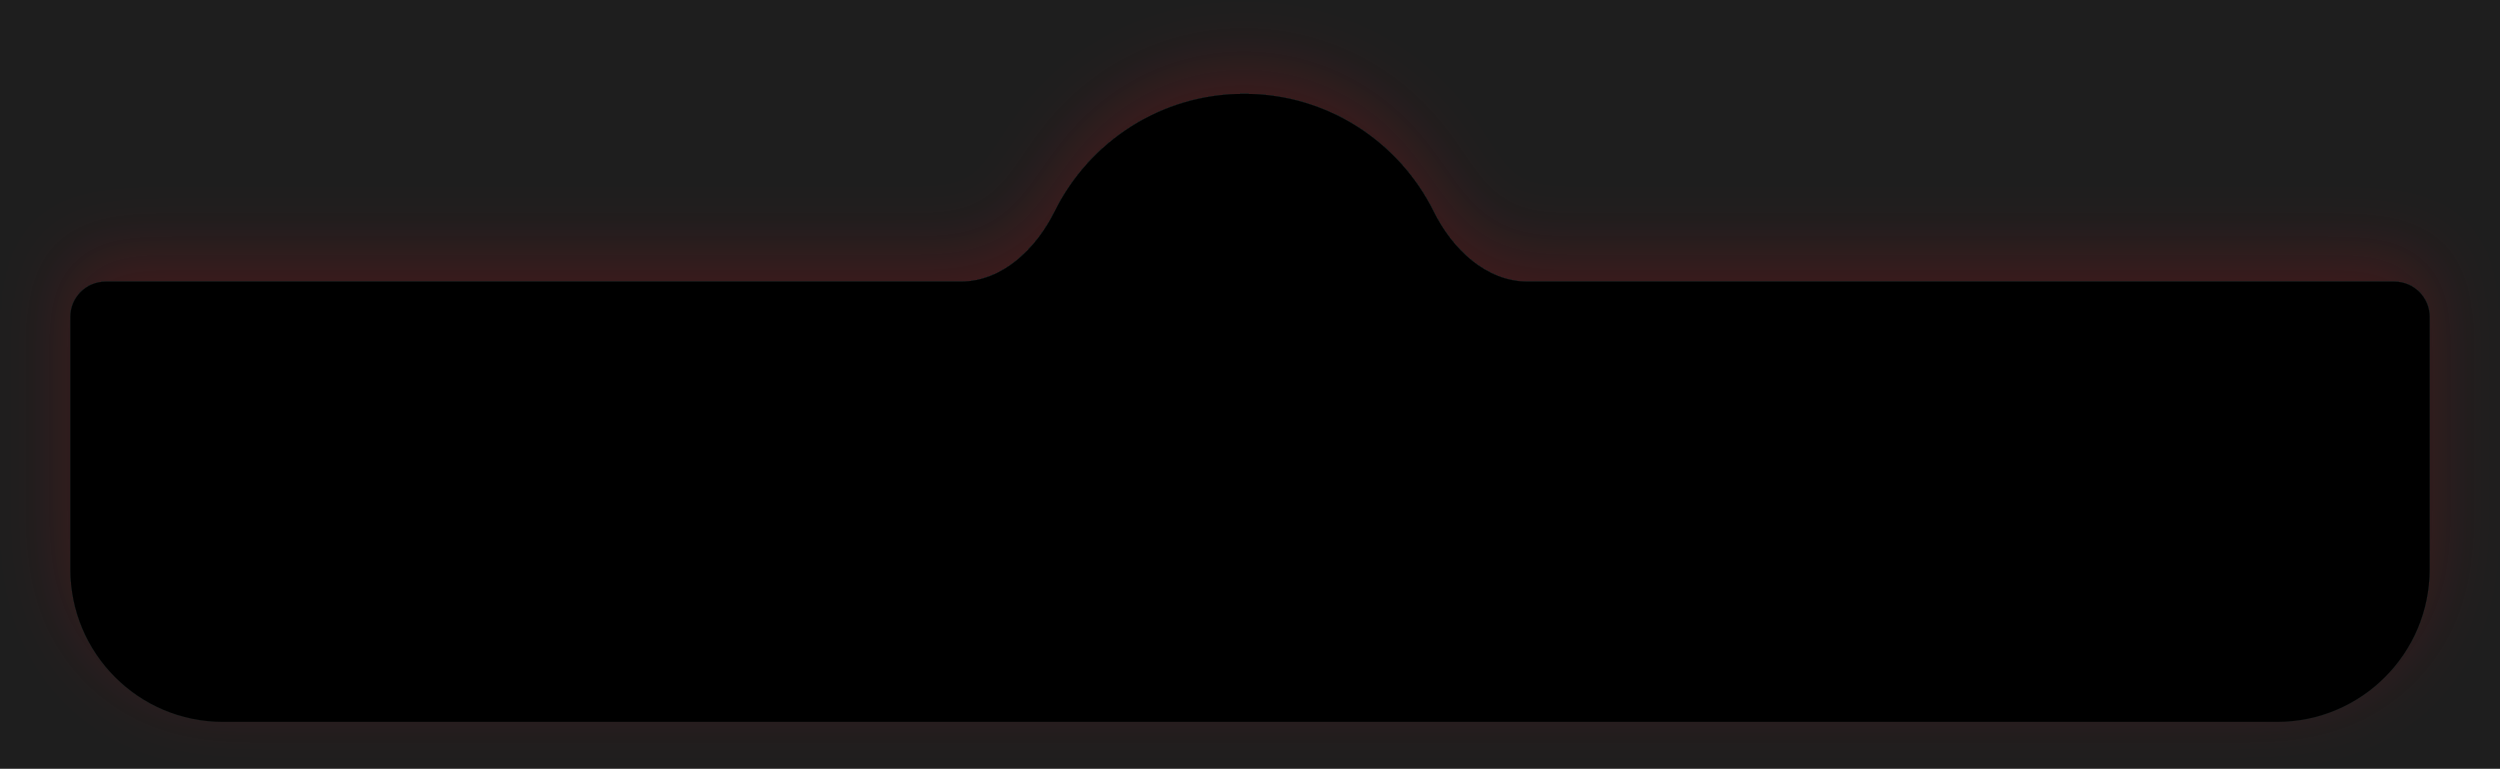
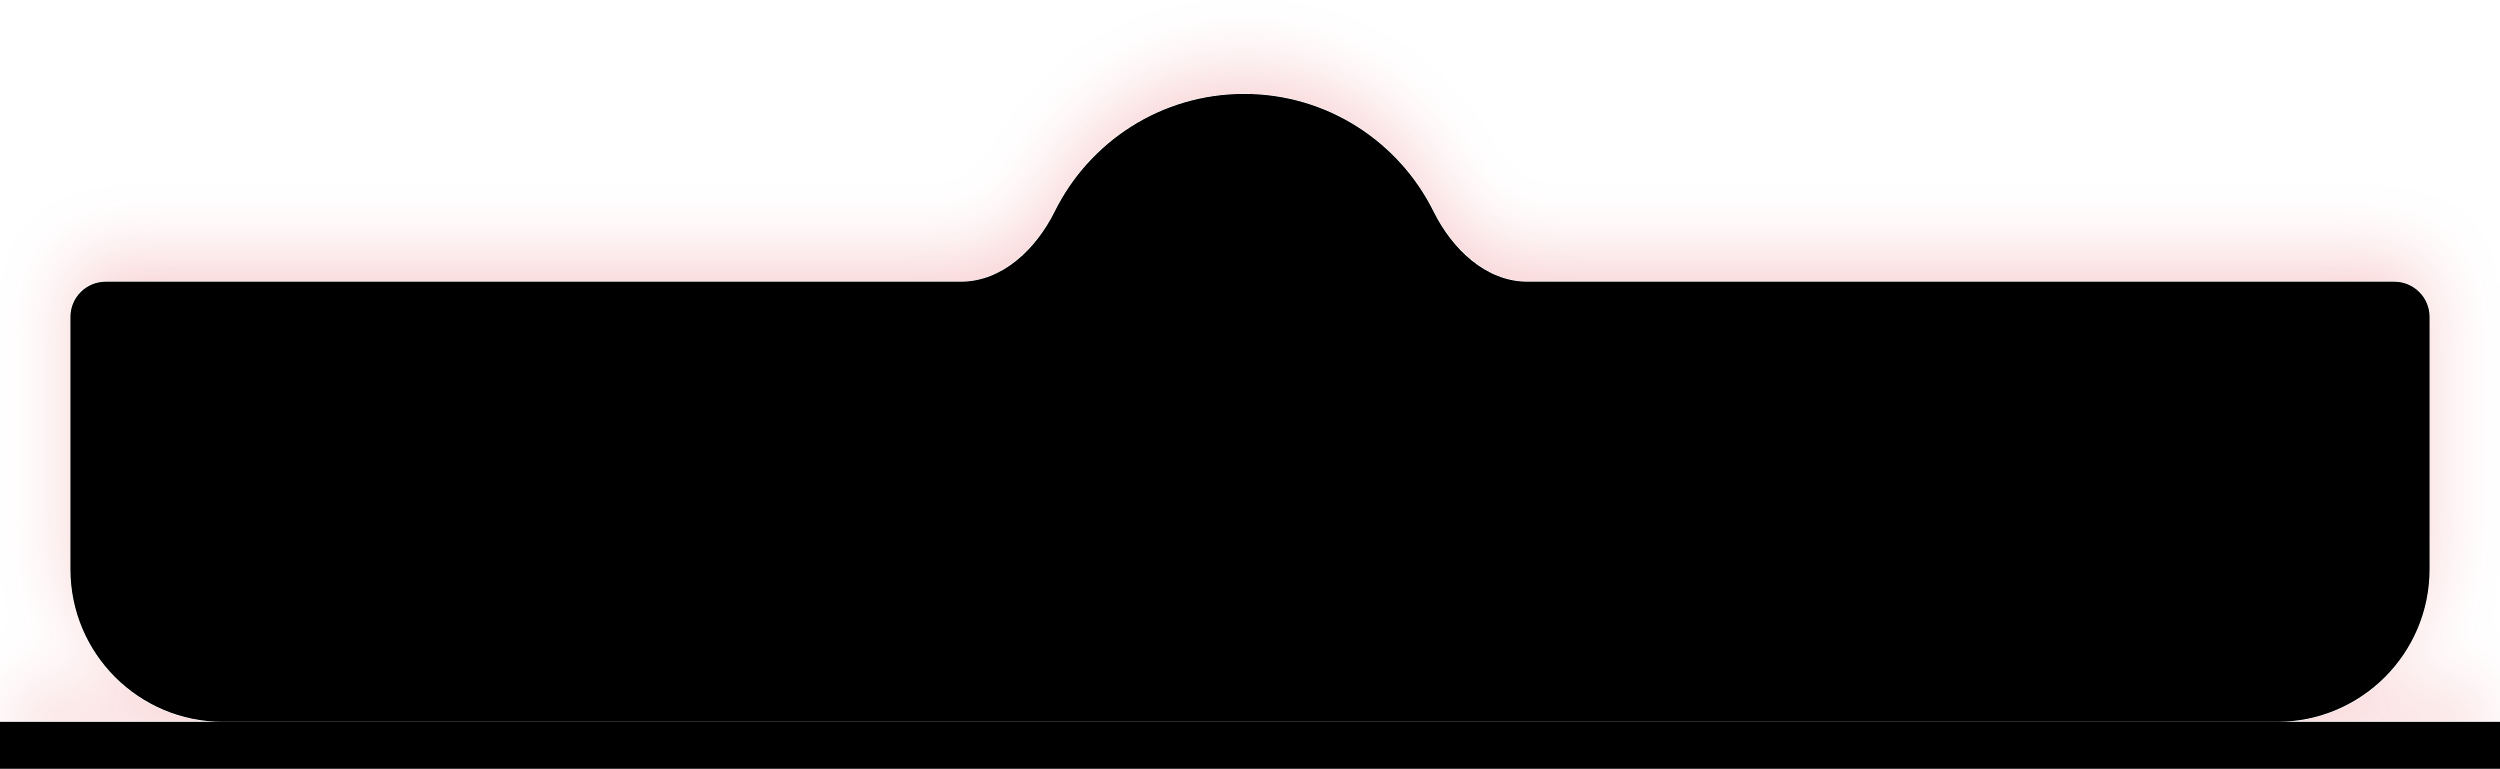
- <svg xmlns="http://www.w3.org/2000/svg" width="426" height="131" viewBox="0 0 426 131" fill="none">
-   <rect width="426" height="131" fill="#1E1E1E" />
-   <g id="Group 105">
-     <g id="Union" filter="url(#filter0_d_1_3)">
-       <path d="M212 16C226.146 16 238.385 24.159 244.27 36.028C247.44 42.422 253.179 48 260.316 48H408C411.314 48 414 50.686 414 54V97C414 111.359 402.359 123 388 123H38C23.641 123 12 111.359 12 97V54C12 50.686 14.686 48 18 48H163.684C170.821 48 176.56 42.422 179.73 36.028C185.615 24.159 197.854 16 212 16Z" fill="black" />
-     </g>
+ <svg xmlns="http://www.w3.org/2000/svg" preserveAspectRatio="none" overflow="visible" style="display: block;" width="426" height="131" viewBox="0 0 426 131" fill="none">
+   <g id="Union" filter="url(#filter0_d_0_23)">
+     <path d="M212 16C226.146 16 238.385 24.159 244.27 36.028C247.44 42.422 253.179 48 260.316 48H408C411.314 48 414 50.686 414 54V97C414 111.359 402.359 123 388 123H38C23.641 123 12 111.359 12 97V54C12 50.686 14.686 48 18 48H163.684C170.821 48 176.56 42.422 179.73 36.028C185.615 24.159 197.854 16 212 16Z" fill="black" />
+     <rect x="0" y="123" width="426" height="8" fill="black" />
  </g>
  <defs>
-     <filter id="filter0_d_1_3" x="0" y="0" width="426" height="131" filterUnits="userSpaceOnUse" color-interpolation-filters="sRGB">
+     <filter id="filter0_d_0_23" x="0" y="0" width="426" height="131" filterUnits="userSpaceOnUse" color-interpolation-filters="sRGB">
      <feFlood flood-opacity="0" result="BackgroundImageFix" />
      <feColorMatrix in="SourceAlpha" type="matrix" values="0 0 0 0 0 0 0 0 0 0 0 0 0 0 0 0 0 0 127 0" result="hardAlpha" />
      <feOffset dy="-4" />
      <feGaussianBlur stdDeviation="6" />
      <feComposite in2="hardAlpha" operator="out" />
      <feColorMatrix type="matrix" values="0 0 0 0 0.867 0 0 0 0 0.035 0 0 0 0 0.071 0 0 0 0.18 0" />
-       <feBlend mode="normal" in2="BackgroundImageFix" result="effect1_dropShadow_1_3" />
-       <feBlend mode="normal" in="SourceGraphic" in2="effect1_dropShadow_1_3" result="shape" />
+       <feBlend mode="normal" in2="BackgroundImageFix" result="effect1_dropShadow_0_23" />
+       <feBlend mode="normal" in="SourceGraphic" in2="effect1_dropShadow_0_23" result="shape" />
    </filter>
  </defs>
</svg>
